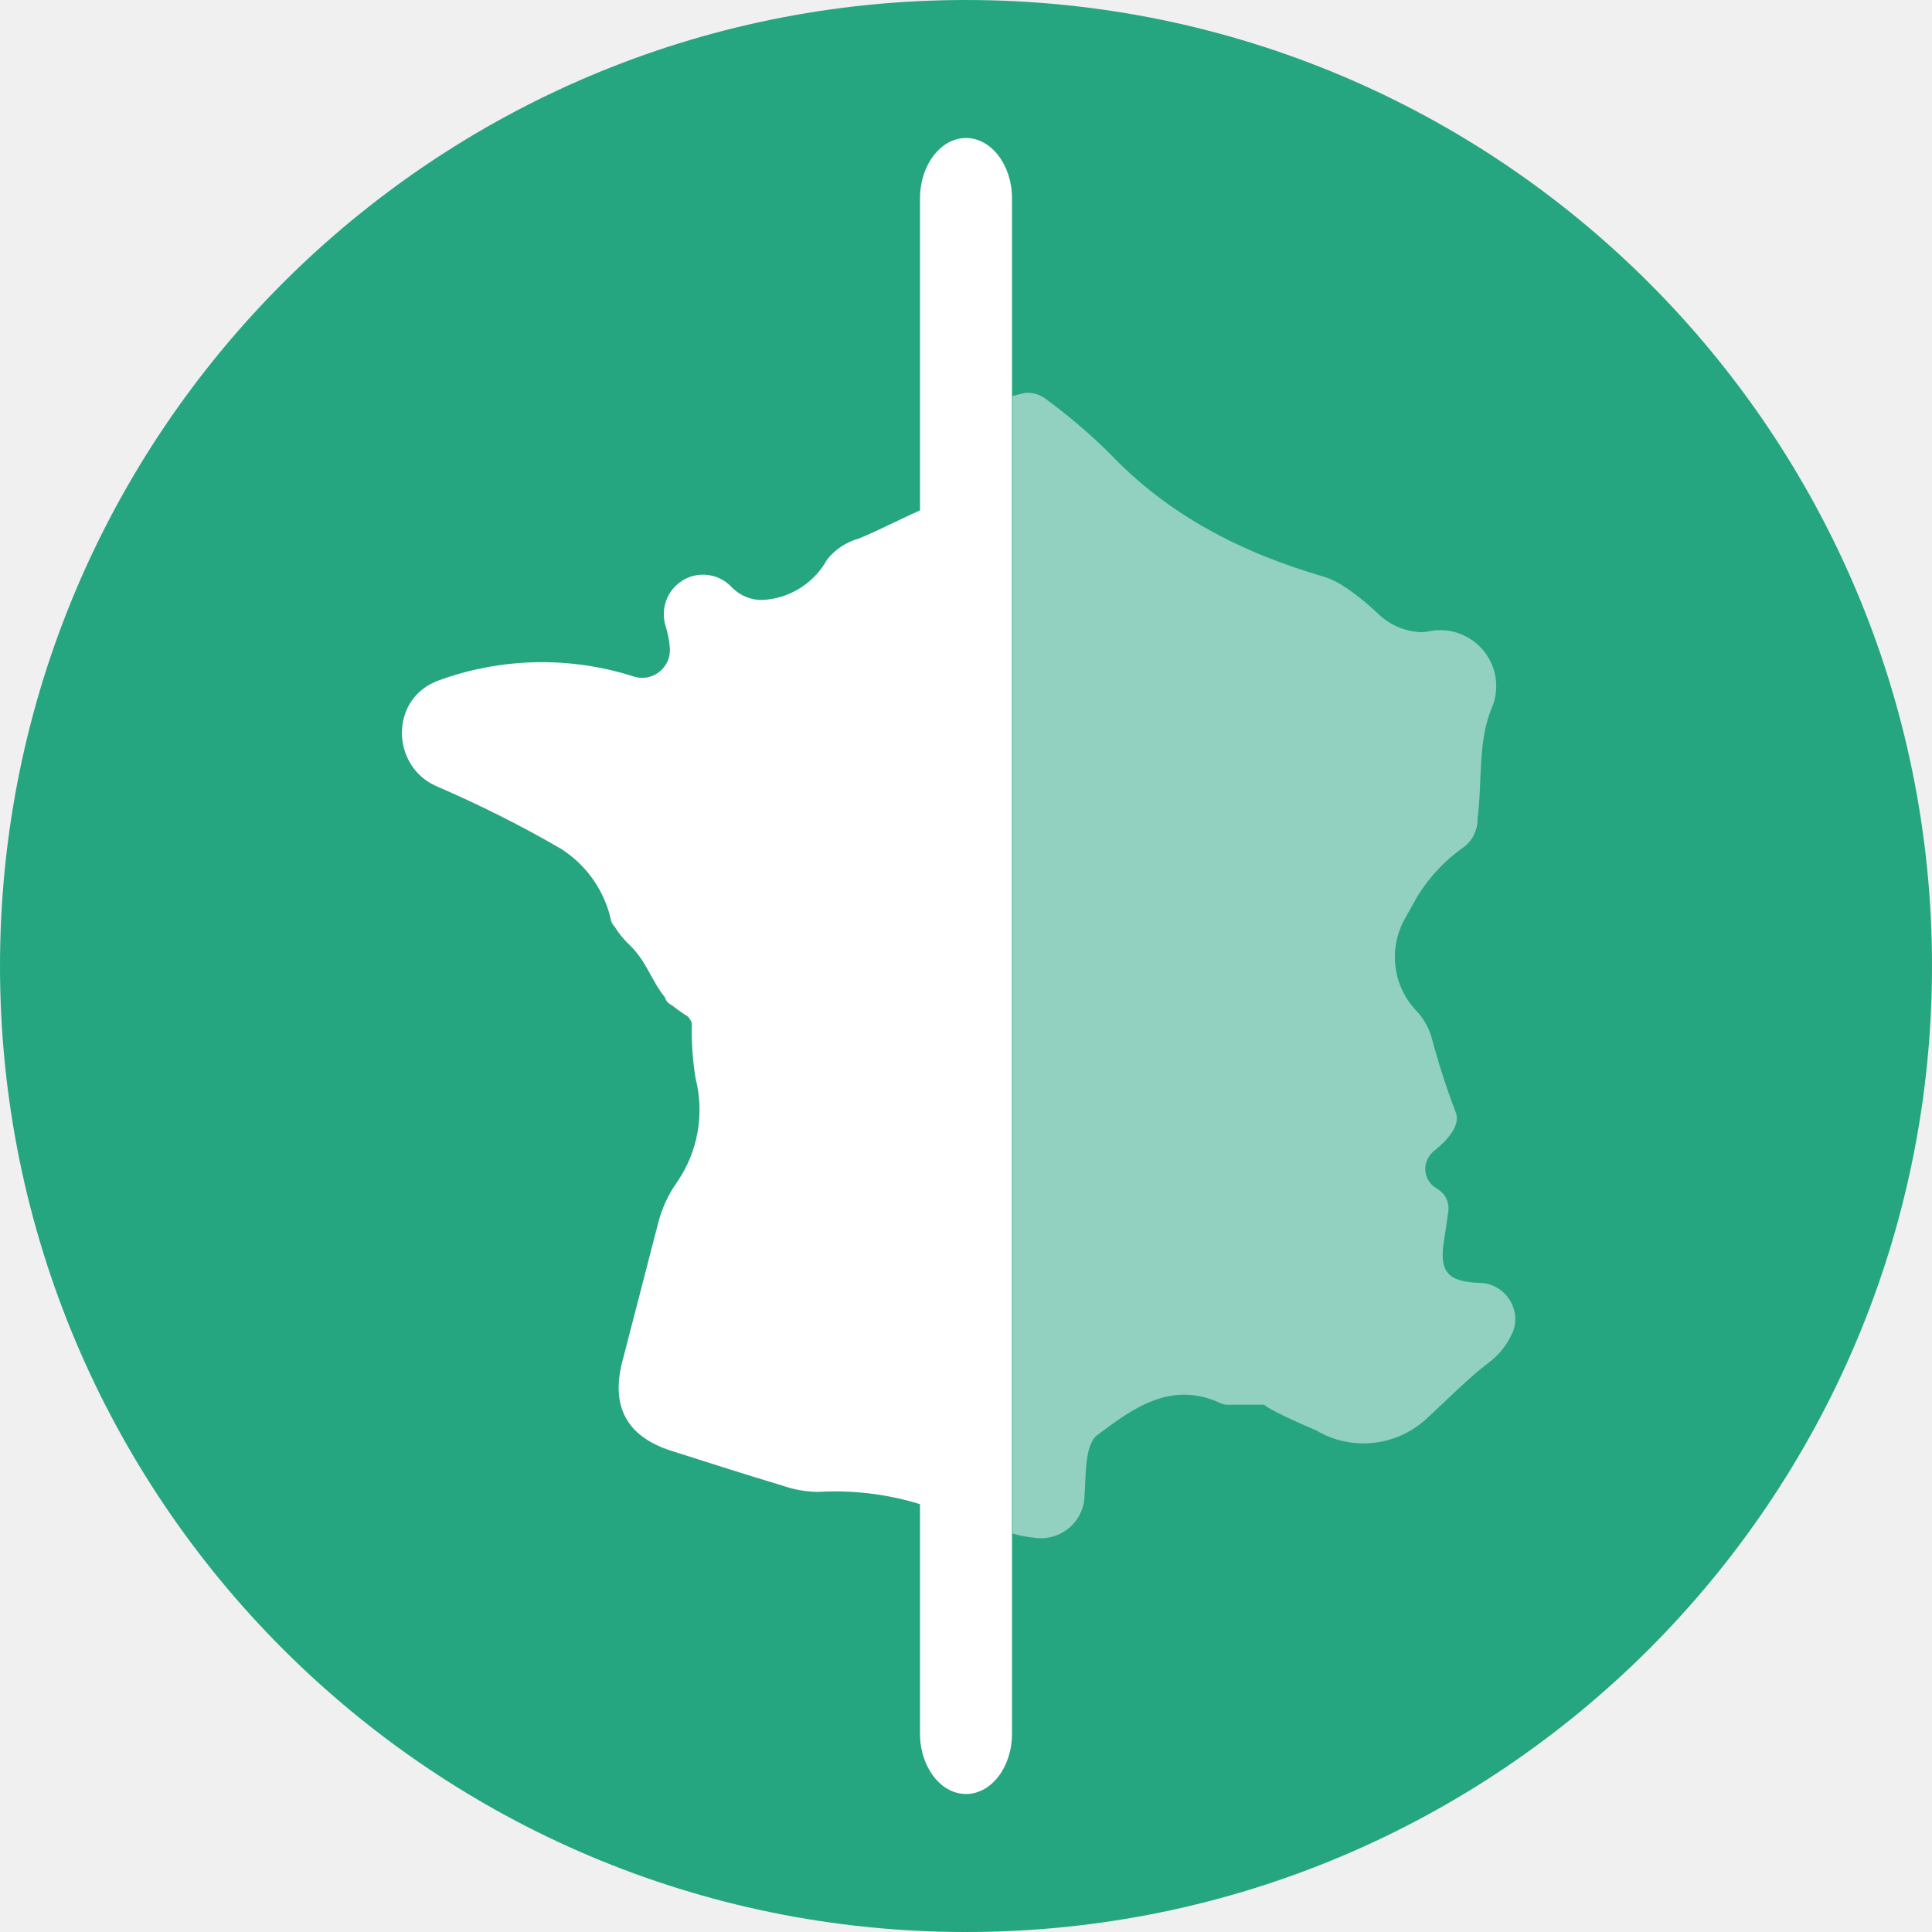
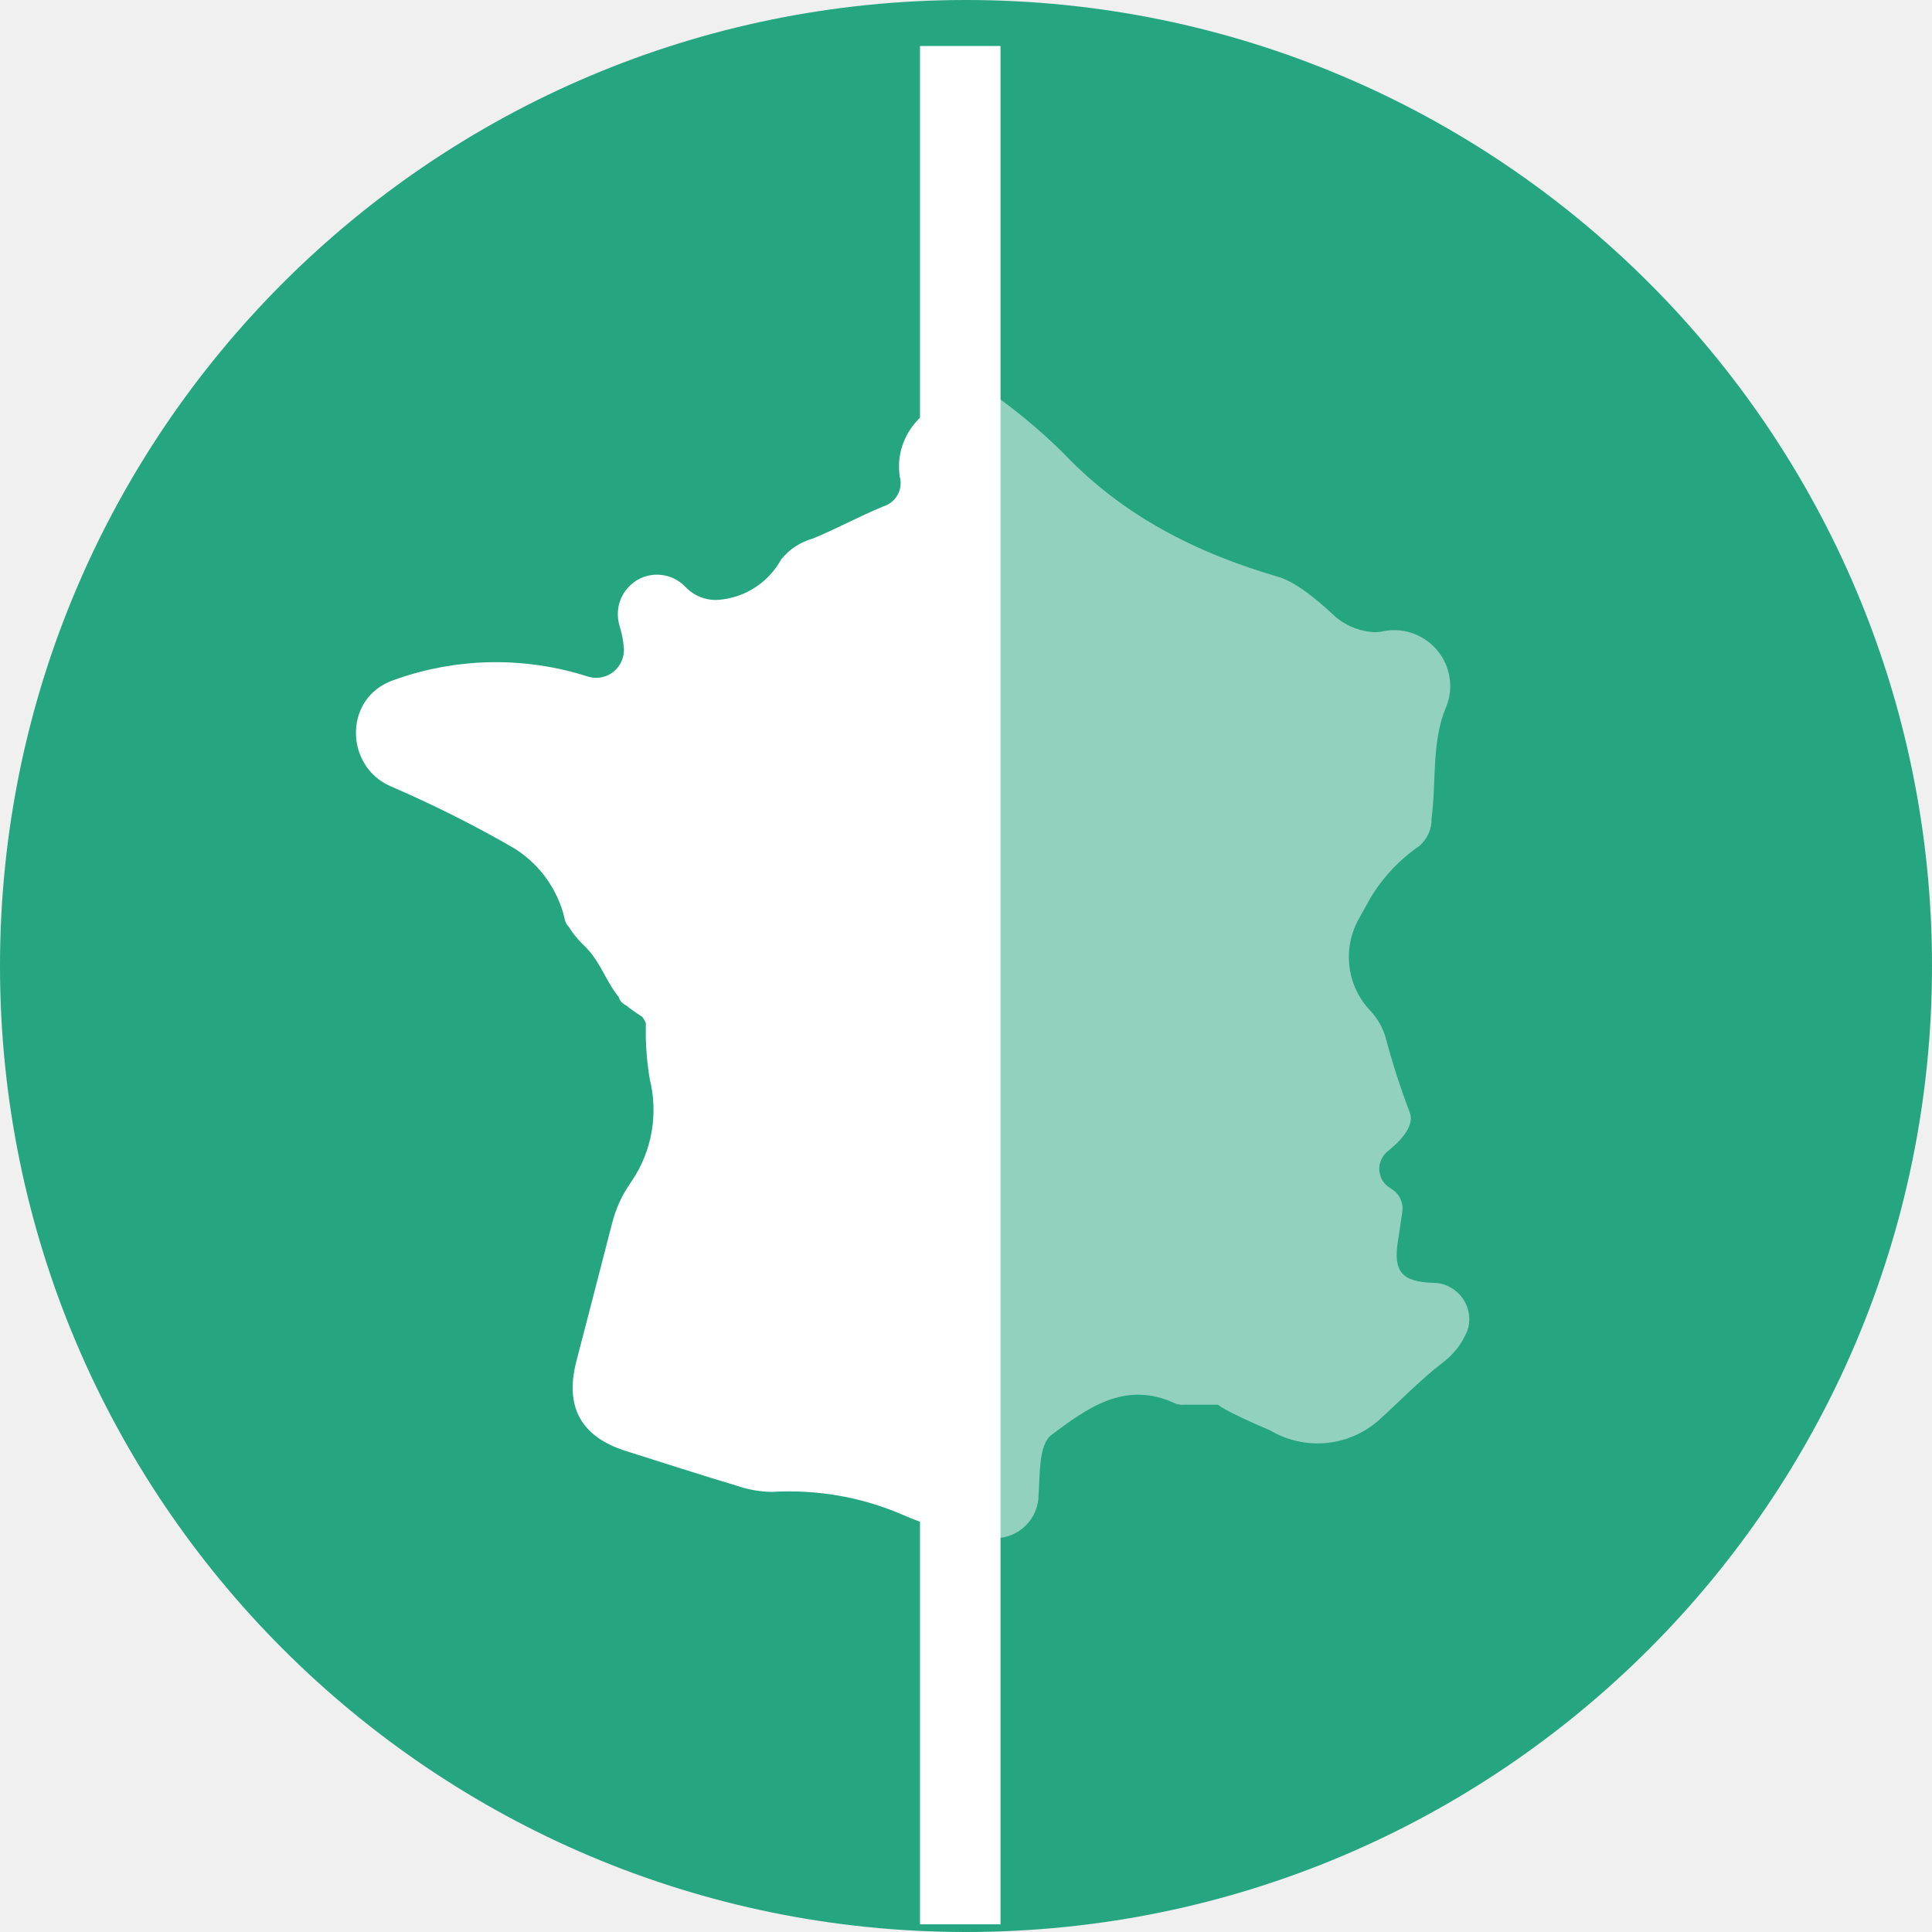
<svg xmlns="http://www.w3.org/2000/svg" width="42" height="42" viewBox="0 0 42 42" fill="none">
-   <g id="comparer">
+   <g clip-path="url(#clip0_94_9731)">
    <rect x="0.5" y="0.5" width="41" height="41" rx="20.5" stroke="#26A581" fill="#26A581" />
-     <path id="Vector" d="M32.436 27.941C32.354 27.906 32.261 27.889 32.173 27.889H32.168C31.468 27.866 31.281 27.644 31.392 26.967C31.427 26.751 31.456 26.535 31.485 26.337C31.514 26.139 31.415 25.941 31.24 25.841L31.234 25.835C31.001 25.707 30.913 25.41 31.048 25.171C31.077 25.118 31.118 25.066 31.17 25.025C31.491 24.768 31.759 24.447 31.643 24.173C31.438 23.636 31.263 23.088 31.118 22.54C31.053 22.33 30.943 22.137 30.797 21.98C30.283 21.449 30.178 20.644 30.528 19.996C30.616 19.839 30.703 19.681 30.791 19.524C31.059 19.075 31.421 18.69 31.853 18.392C32.028 18.241 32.127 18.025 32.121 17.791C32.226 16.998 32.121 16.123 32.43 15.388C32.693 14.77 32.401 14.058 31.783 13.796C31.555 13.696 31.298 13.673 31.053 13.726C31.048 13.726 31.036 13.731 31.03 13.731C30.954 13.743 30.873 13.749 30.797 13.737C30.482 13.702 30.19 13.568 29.963 13.346C29.665 13.066 29.175 12.652 28.79 12.541C27.011 12.022 25.413 11.217 24.118 9.852C23.692 9.432 23.243 9.047 22.758 8.691C22.624 8.581 22.455 8.528 22.286 8.54C22.193 8.563 22.099 8.586 22.012 8.61V33.337C22.07 33.349 22.128 33.372 22.187 33.384C22.303 33.407 22.426 33.425 22.543 33.436C23.068 33.483 23.528 33.098 23.575 32.573C23.575 32.567 23.575 32.561 23.575 32.556V32.55C23.61 32.083 23.575 31.406 23.855 31.196C24.613 30.631 25.448 29.995 26.544 30.508C26.608 30.537 26.684 30.543 26.766 30.537H27.483C27.483 30.537 27.548 30.642 28.615 31.097C29.356 31.535 30.295 31.459 30.96 30.887C31.433 30.461 31.876 29.995 32.378 29.61C32.611 29.435 32.786 29.201 32.897 28.933C33.037 28.548 32.838 28.099 32.436 27.941Z" fill="#92D1BF" />
-     <path id="Vector_2" d="M21.487 8.768C20.857 9.018 20.46 9.666 20.559 10.348V10.36C20.641 10.64 20.472 10.932 20.192 11.013C20.186 11.013 20.18 11.013 20.18 11.019C19.667 11.229 19.183 11.498 18.669 11.708C18.401 11.783 18.156 11.941 17.981 12.163C17.73 12.618 17.287 12.933 16.779 13.02C16.715 13.032 16.645 13.038 16.581 13.043C16.336 13.049 16.103 12.956 15.928 12.787C15.922 12.781 15.916 12.775 15.91 12.769C15.595 12.425 15.053 12.396 14.709 12.717C14.469 12.938 14.376 13.271 14.463 13.586C14.516 13.749 14.551 13.924 14.563 14.099C14.58 14.432 14.323 14.718 13.991 14.735C13.927 14.741 13.863 14.729 13.799 14.712H13.793C12.404 14.263 10.905 14.292 9.534 14.793C9.499 14.805 9.47 14.817 9.435 14.834C8.479 15.266 8.519 16.654 9.476 17.086C10.409 17.488 11.319 17.943 12.194 18.451C12.597 18.708 12.912 19.069 13.11 19.495C13.18 19.647 13.239 19.804 13.274 19.968V19.973C13.285 20.038 13.314 20.096 13.361 20.143C13.431 20.259 13.53 20.393 13.688 20.545C14.055 20.895 14.154 21.309 14.452 21.677C14.475 21.758 14.534 21.823 14.615 21.858C14.674 21.91 14.796 21.998 14.959 22.103C15.006 22.161 15.041 22.219 15.041 22.266C15.029 22.663 15.059 23.059 15.123 23.45C15.315 24.214 15.175 25.025 14.732 25.678L14.709 25.713C14.528 25.97 14.393 26.262 14.312 26.571C13.973 27.889 13.938 28.018 13.53 29.593C13.274 30.584 13.629 31.232 14.598 31.541C15.397 31.792 16.196 32.054 17.001 32.293C17.252 32.381 17.509 32.428 17.777 32.433C18.739 32.375 19.708 32.538 20.594 32.918C20.88 33.046 21.178 33.151 21.481 33.238V8.768H21.487Z" fill="white" />
-     <path id="Vector_3" d="M21 39C20.45 39 20 38.411 20 37.69V4.31C20 3.589 20.45 3 21 3C21.55 3 22 3.589 22 4.31V37.69C22 38.417 21.55 39 21 39Z" fill="white" />
+     <path d="M31.436 27.941C31.354 27.906 31.261 27.889 31.173 27.889H31.168C30.468 27.866 30.281 27.644 30.392 26.967C30.427 26.751 30.456 26.535 30.485 26.337C30.514 26.139 30.415 25.941 30.24 25.841L30.234 25.835C30.001 25.707 29.913 25.41 30.048 25.171C30.077 25.118 30.118 25.066 30.17 25.025C30.491 24.768 30.759 24.447 30.643 24.173C30.438 23.636 30.263 23.088 30.118 22.54C30.053 22.33 29.943 22.137 29.797 21.98C29.283 21.449 29.178 20.644 29.528 19.996C29.616 19.839 29.703 19.681 29.791 19.524C30.059 19.075 30.421 18.69 30.853 18.392C31.028 18.241 31.127 18.025 31.121 17.791C31.226 16.998 31.121 16.123 31.43 15.388C31.693 14.77 31.401 14.058 30.783 13.796C30.555 13.696 30.298 13.673 30.053 13.726C30.048 13.726 30.036 13.731 30.03 13.731C29.954 13.743 29.873 13.749 29.797 13.737C29.482 13.702 29.19 13.568 28.963 13.346C28.665 13.066 28.175 12.652 27.79 12.541C26.011 12.022 24.413 11.217 23.118 9.852C22.692 9.432 22.243 9.047 21.758 8.691C21.624 8.581 21.455 8.528 21.286 8.54C21.193 8.563 21.099 8.586 21.012 8.61V33.337C21.07 33.349 21.128 33.372 21.187 33.384C21.303 33.407 21.426 33.425 21.543 33.436C22.068 33.483 22.528 33.098 22.575 32.573C22.575 32.567 22.575 32.561 22.575 32.556V32.55C22.61 32.083 22.575 31.406 22.855 31.196C23.613 30.631 24.448 29.995 25.544 30.508C25.608 30.537 25.684 30.543 25.766 30.537H26.483C26.483 30.537 26.548 30.642 27.615 31.097C28.356 31.535 29.295 31.459 29.96 30.887C30.433 30.461 30.876 29.995 31.378 29.61C31.611 29.435 31.786 29.201 31.897 28.933C32.037 28.548 31.838 28.099 31.436 27.941Z" fill="#92D1BF" />
+     <path d="M20.487 8.768C19.857 9.018 19.46 9.666 19.559 10.348V10.36C19.641 10.64 19.472 10.932 19.192 11.013C19.186 11.013 19.18 11.013 19.18 11.019C18.667 11.229 18.183 11.498 17.669 11.708C17.401 11.783 17.156 11.941 16.981 12.163C16.73 12.618 16.287 12.933 15.779 13.02C15.715 13.032 15.645 13.038 15.581 13.043C15.336 13.049 15.103 12.956 14.928 12.787C14.922 12.781 14.916 12.775 14.91 12.769C14.595 12.425 14.053 12.396 13.709 12.717C13.469 12.938 13.376 13.271 13.463 13.586C13.516 13.749 13.551 13.924 13.563 14.099C13.58 14.432 13.323 14.718 12.991 14.735C12.927 14.741 12.863 14.729 12.799 14.712H12.793C11.404 14.263 9.905 14.292 8.534 14.793C8.499 14.805 8.47 14.817 8.435 14.834C7.479 15.266 7.519 16.654 8.476 17.086C9.409 17.488 10.319 17.943 11.194 18.451C11.597 18.708 11.912 19.069 12.11 19.495C12.18 19.647 12.239 19.804 12.274 19.968V19.973C12.285 20.038 12.314 20.096 12.361 20.143C12.431 20.259 12.53 20.393 12.688 20.545C13.055 20.895 13.154 21.309 13.452 21.677C13.475 21.758 13.534 21.823 13.615 21.858C13.674 21.91 13.796 21.998 13.959 22.103C14.006 22.161 14.041 22.219 14.041 22.266C14.029 22.663 14.059 23.059 14.123 23.45C14.315 24.214 14.175 25.025 13.732 25.678L13.709 25.713C13.528 25.97 13.393 26.262 13.312 26.571C12.973 27.889 12.938 28.018 12.53 29.593C12.274 30.584 12.629 31.232 13.598 31.541C14.397 31.792 15.196 32.054 16.001 32.293C16.252 32.381 16.509 32.428 16.777 32.433C17.739 32.375 18.708 32.538 19.594 32.918C19.88 33.046 20.178 33.151 20.481 33.238V8.768H20.487Z" fill="white" />
+     <path d="M21.75 1H20V41.833H21.75V1Z" fill="white" />
  </g>
+   <defs>
+     <clipPath id="clip0_94_9731">
+       <rect width="42" height="42" rx="21" fill="white" />
+     </clipPath>
+   </defs>
</svg>
